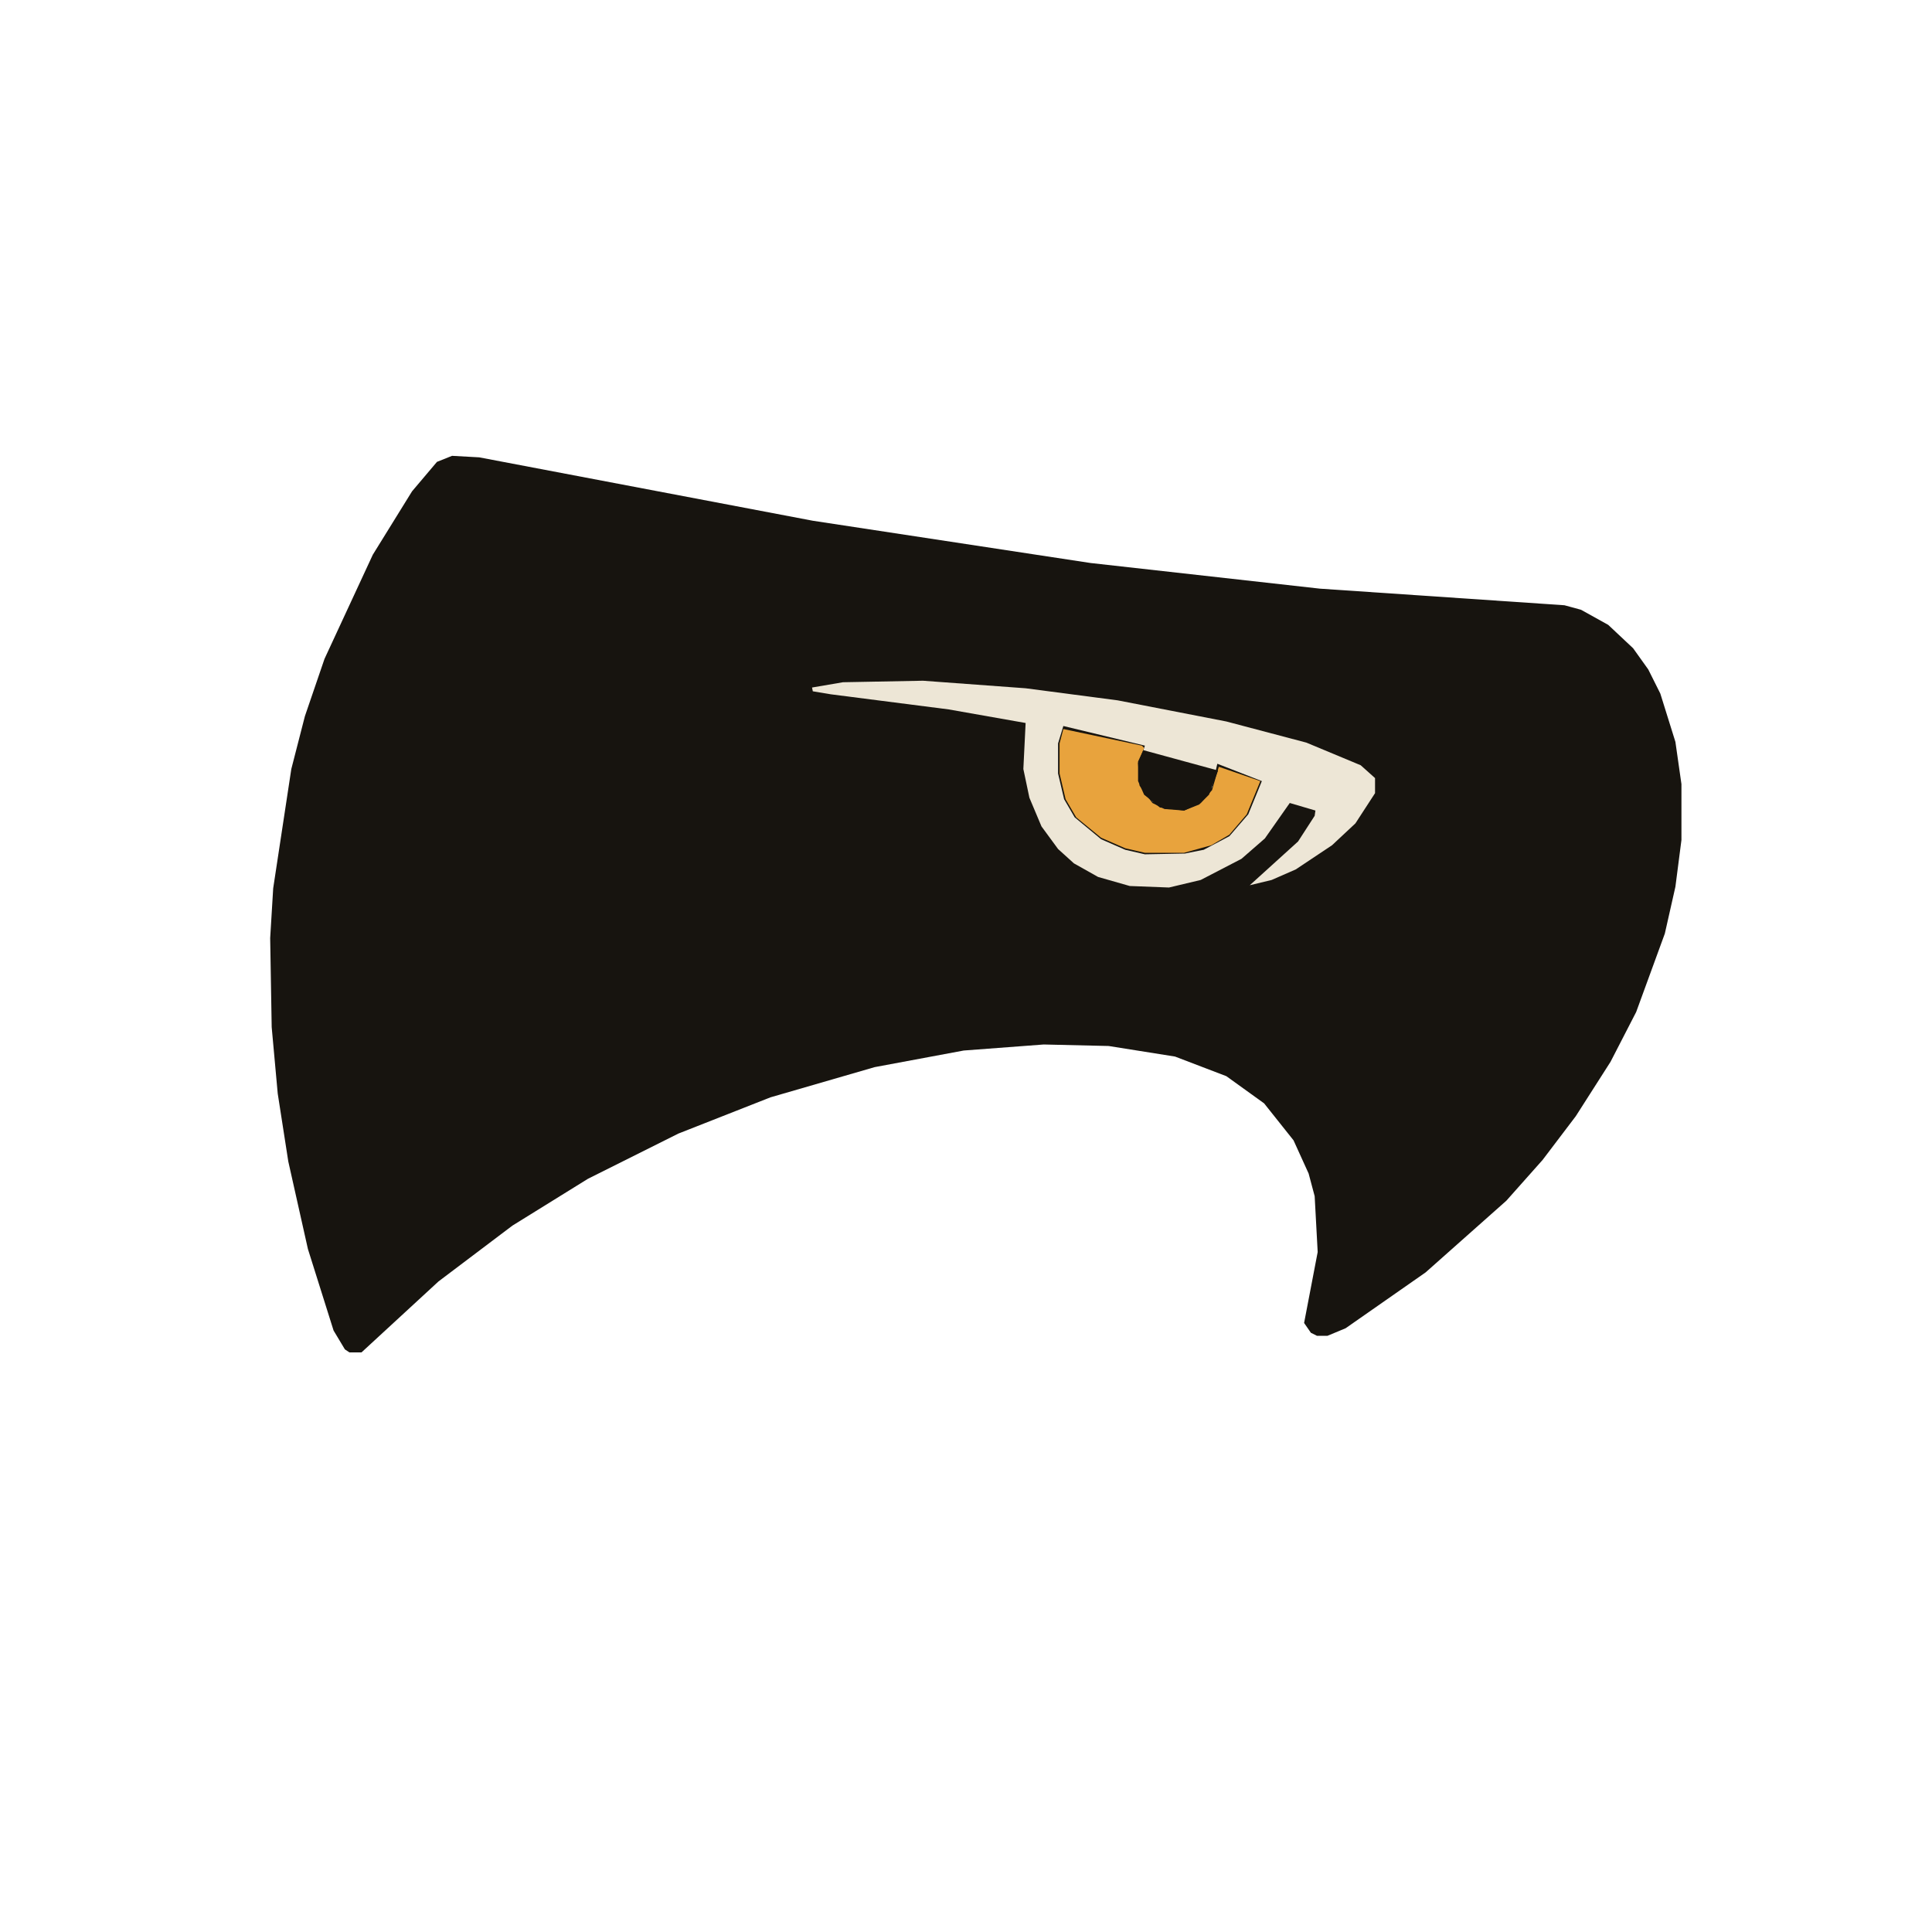
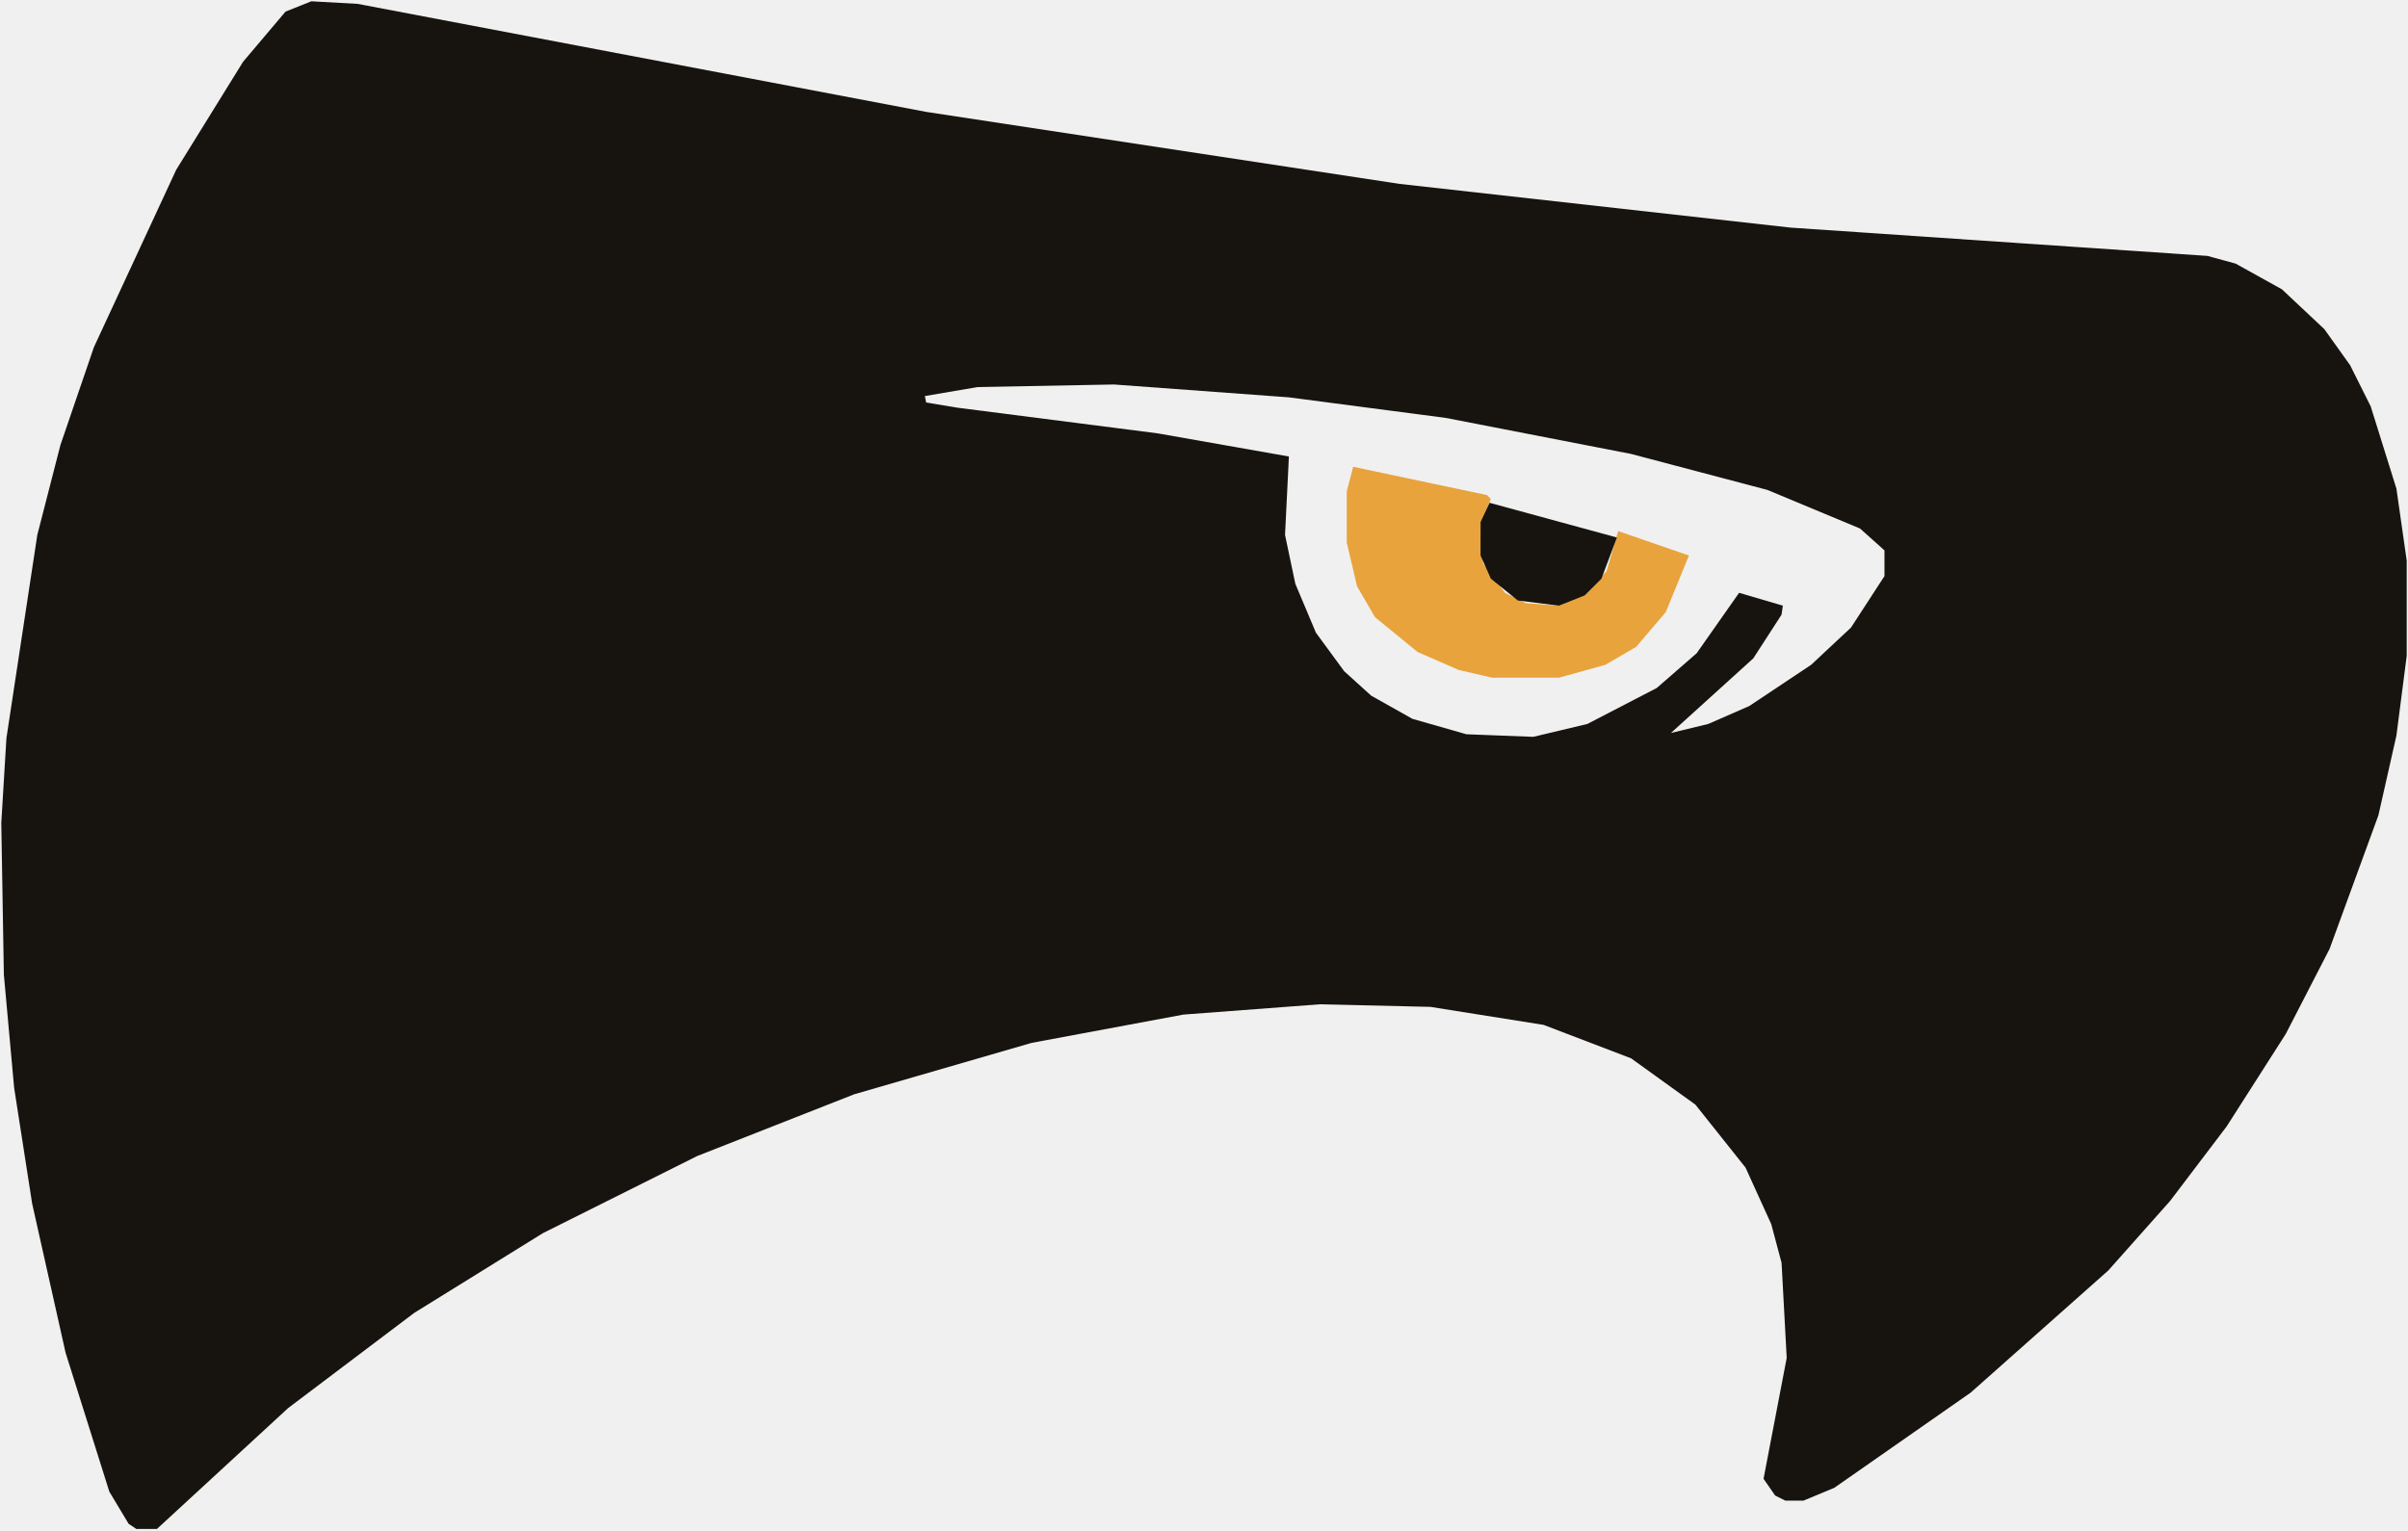
- <svg xmlns="http://www.w3.org/2000/svg" viewBox="0 0 1024 1024">
-   <rect width="1024" height="1024" fill="#fff" />
-   <g transform="translate(102 102) scale(.8)">
-     <g fill="#17140F">
-       <path d="M112.0,768.5 104.0,768.5 101.0,766.5 93.5,754.0 76.5,700.0 63.5,642.0 56.5,597.0 52.5,553.0 51.5,494.0 53.5,461.0 65.5,382.0 74.5,347.0 87.5,309.0 119.5,240.0 145.5,198.0 162.0,178.5 172.0,174.5 190.0,175.5 411.0,217.5 595.0,245.5 747.0,262.5 909.0,273.5 920.0,276.5 938.0,286.5 954.5,302.0 964.5,316.0 972.5,332.0 982.5,364.0 986.5,392.0 986.5,429.0 982.5,460.0 975.5,491.0 956.5,543.0 939.5,576.0 916.5,612.0 894.5,641.0 870.5,668.0 817.0,715.5 764.0,752.5 752.0,757.5 745.0,757.5 741.0,755.5 736.5,749.0 745.5,702.0 743.5,665.0 739.5,650.0 729.5,628.0 710.0,603.5 685.0,585.5 651.0,572.5 607.0,565.5 564.0,564.5 511.0,568.5 452.0,579.5 383.0,599.5 322.0,623.5 262.0,653.5 212.0,684.5 163.0,721.5 112.0,768.5Z" />
-       <path d="M657.0,437.5 631.0,437.5 618.0,434.5 602.0,427.5 585.5,414.0 578.5,402.0 574.5,385.0 574.5,365.0 577.0,355.5 629.0,366.5 630.5,368.0 626.5,378.0 627.5,393.0 636.0,404.5 644.0,408.5 657.0,409.5 668.0,404.5 675.5,396.0 680.0,380.5 707.5,390.0 698.5,412.0 687.0,425.5 675.0,432.5 657.0,437.5Z" fill="#E8A33D" />
-       <path d="M647.0,460.5 621.0,459.5 600.0,453.5 584.0,444.5 573.5,435.0 562.5,420.0 554.5,401.0 550.5,382.0 552.0,351.5 501.0,342.5 423.0,332.5 411.0,330.5 410.5,328.0 431.0,324.5 484.0,323.5 552.0,328.5 613.0,336.5 685.0,350.5 738.0,364.5 774.0,379.5 783.5,388.0 783.5,398.0 770.5,418.0 755.0,432.5 731.0,448.5 715.0,455.5 700.5,459.0 732.5,430.0 743.5,413.0 744.0,409.5 727.0,404.5 710.5,428.0 695.0,441.5 668.0,455.5 647.0,460.5Z M657.5,438.0 670.0,435.5 687.0,426.5 699.5,412.0 708.5,390.0 679.0,378.5 675.5,394.0 668.0,403.5 657.0,408.5 644.0,407.5 636.0,403.5 628.5,393.0 627.5,378.0 631.0,366.5 577.0,353.5 573.5,365.0 573.5,385.0 577.5,402.0 584.5,414.0 602.0,428.5 618.0,435.5 631.0,438.5 657.5,438.0Z" fill="#EDE6D6" />
-       <path d="M657.0,409.5 641.0,407.5 630.5,399.0 626.5,390.0 626.5,377.0 630.0,369.5 679.5,383.0 673.5,399.0 667.0,405.5 657.0,409.5Z" />
-     </g>
-   </g>
+ <svg xmlns="http://www.w3.org/2000/svg" viewBox="51 174 936 595">
+   <path d="M112.0,768.5 104.0,768.5 101.0,766.5 93.5,754.0 76.5,700.0 63.5,642.0 56.5,597.0 52.5,553.0 51.5,494.0 53.5,461.0 65.5,382.0 74.5,347.0 87.5,309.0 119.5,240.0 145.5,198.0 162.0,178.5 172.0,174.5 190.0,175.5 411.0,217.5 595.0,245.5 747.0,262.5 909.0,273.5 920.0,276.5 938.0,286.5 954.5,302.0 964.5,316.0 972.5,332.0 982.5,364.0 986.5,392.0 986.5,429.0 982.5,460.0 975.5,491.0 956.5,543.0 939.5,576.0 916.5,612.0 894.5,641.0 870.5,668.0 817.0,715.5 764.0,752.5 752.0,757.5 745.0,757.5 741.0,755.5 736.5,749.0 745.5,702.0 743.5,665.0 739.5,650.0 729.5,628.0 710.0,603.5 685.0,585.5 651.0,572.5 607.0,565.5 564.0,564.5 511.0,568.5 452.0,579.5 383.0,599.5 322.0,623.5 262.0,653.5 212.0,684.5 163.0,721.5 112.0,768.5Z M647.0,460.5 621.0,459.5 600.0,453.5 584.0,444.5 573.5,435.0 562.5,420.0 554.5,401.0 550.5,382.0 552.0,351.5 501.0,342.5 423.0,332.5 411.0,330.5 410.5,328.0 431.0,324.5 484.0,323.5 552.0,328.5 613.0,336.5 685.0,350.5 738.0,364.5 774.0,379.5 783.5,388.0 783.5,398.0 770.5,418.0 755.0,432.5 731.0,448.5 715.0,455.5 700.5,459.0 732.5,430.0 743.5,413.0 744.0,409.5 727.0,404.5 710.5,428.0 695.0,441.5 668.0,455.5 647.0,460.5Z" fill="#17140F" fill-rule="evenodd" />
+   <path d="M657.0,437.5 631.0,437.5 618.0,434.5 602.0,427.5 585.5,414.0 578.5,402.0 574.5,385.0 574.5,365.0 577.0,355.5 629.0,366.5 630.5,368.0 626.5,378.0 627.5,393.0 636.0,404.5 644.0,408.5 657.0,409.5 668.0,404.5 675.5,396.0 680.0,380.5 707.5,390.0 698.5,412.0 687.0,425.5 675.0,432.5 657.0,437.5Z" fill="#E8A33D" />
+   <path d="M657.0,409.5 641.0,407.5 630.5,399.0 626.5,390.0 626.5,377.0 630.0,369.5 679.5,383.0 673.5,399.0 667.0,405.5 657.0,409.5Z" fill="#17140F" />
</svg>
